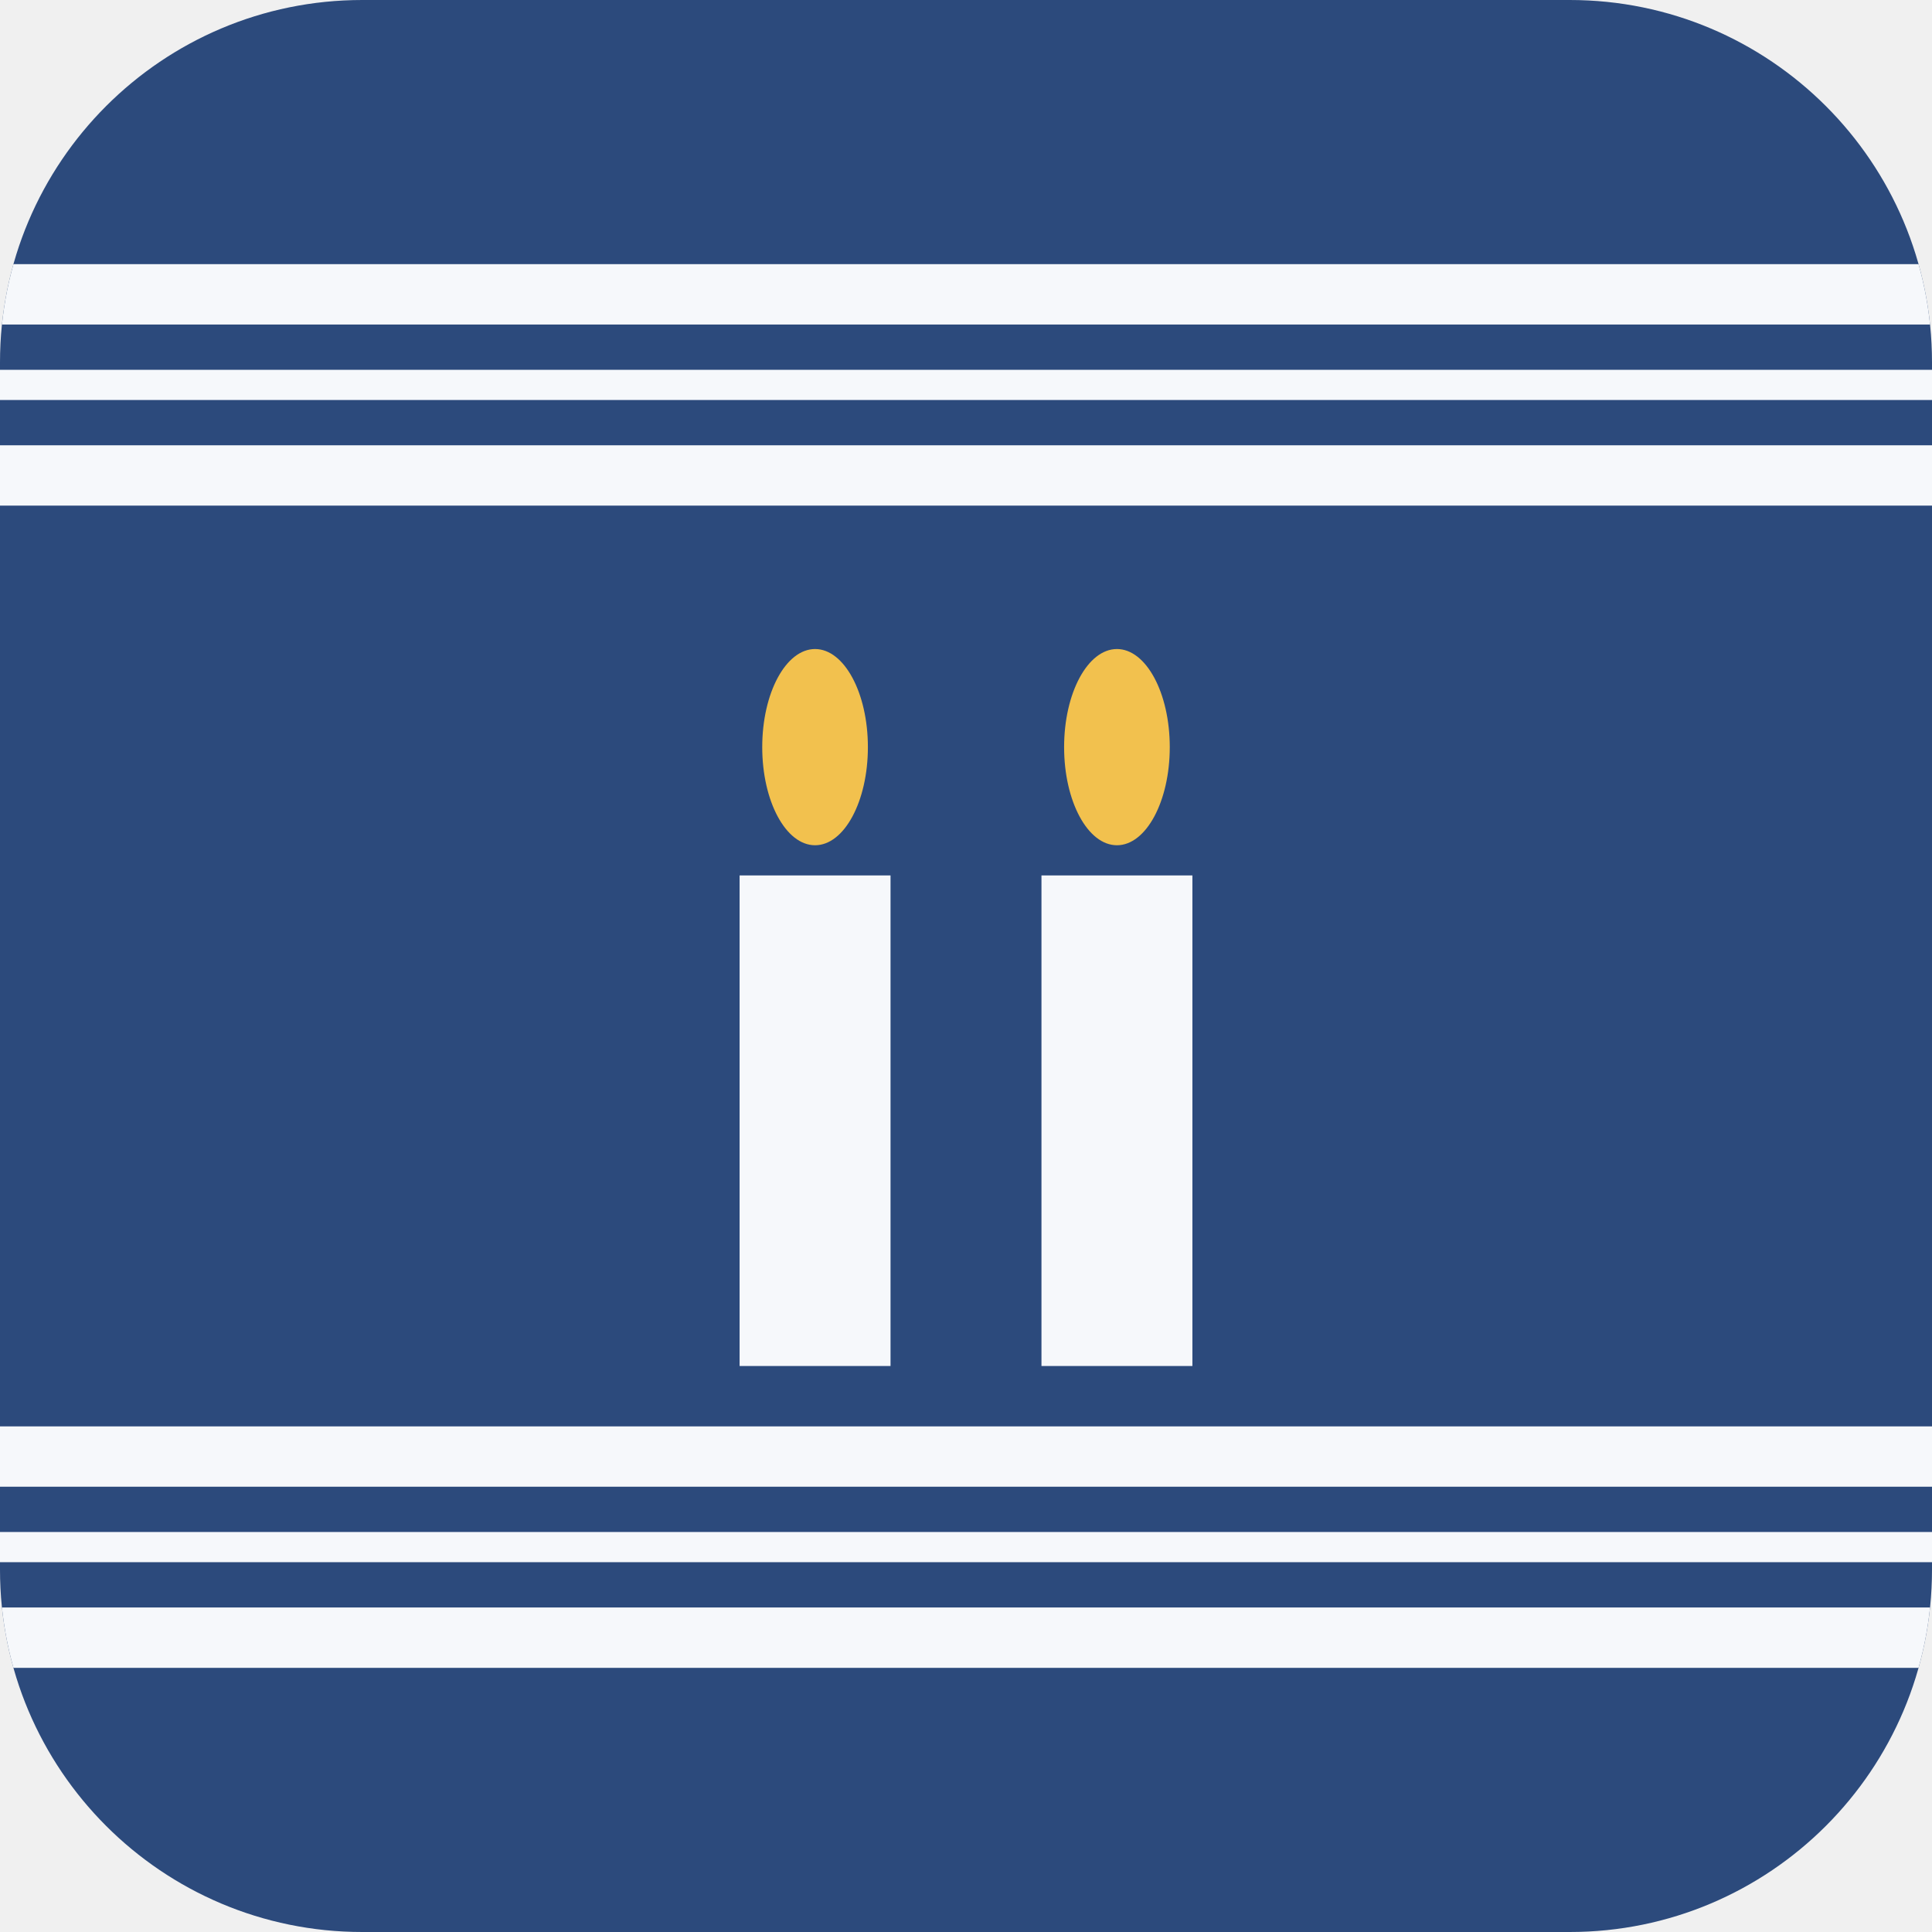
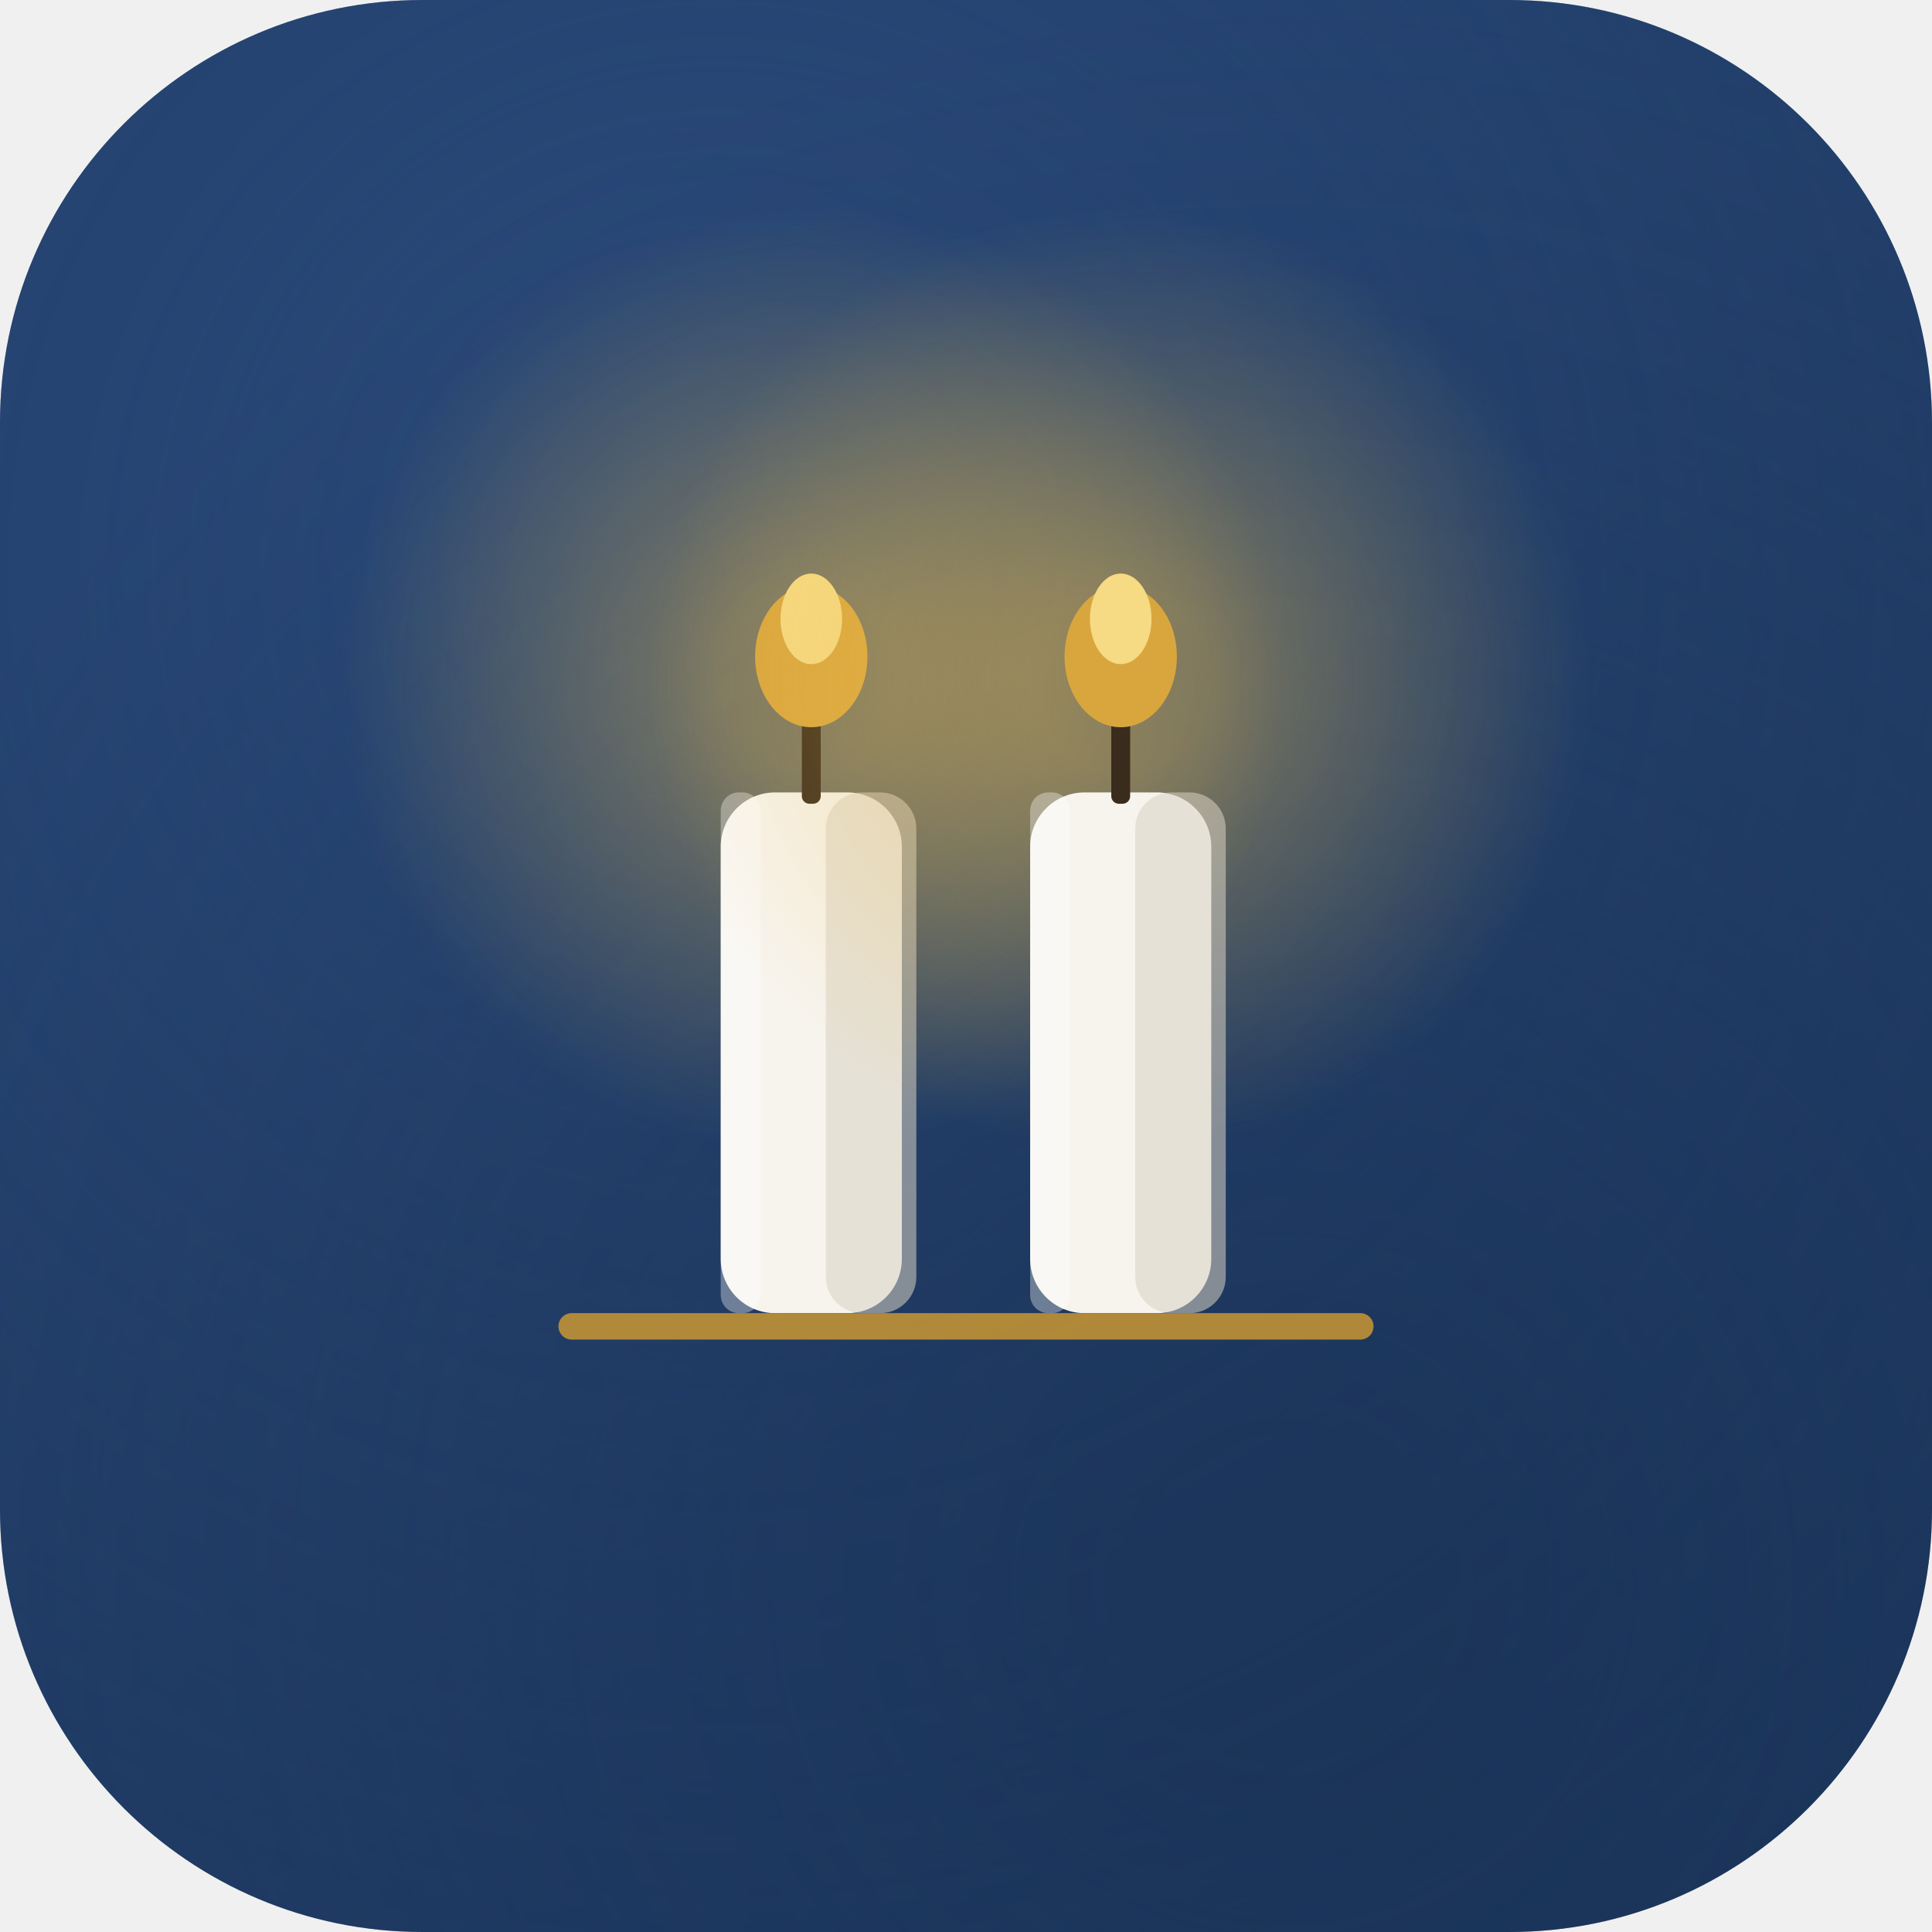
- <svg xmlns="http://www.w3.org/2000/svg" width="1024" height="1024" viewBox="0 0 512 512">
-   <rect width="512" height="512" rx="96" fill="#2c4a7c" />
+ <svg xmlns="http://www.w3.org/2000/svg" viewBox="0 0 512 512">
  <clipPath id="c">
-     <rect width="512" height="512" rx="96" />
+     <rect width="512" height="512" rx="112" />
  </clipPath>
  <g clip-path="url(#c)">
-     <rect x="0" y="70" width="512" height="16" fill="#f6f8fb" />
-     <rect x="0" y="98" width="512" height="8" fill="#f6f8fb" />
-     <rect x="0" y="118" width="512" height="16" fill="#f6f8fb" />
-     <rect x="0" y="378" width="512" height="16" fill="#f6f8fb" />
-     <rect x="0" y="406" width="512" height="8" fill="#f6f8fb" />
-     <rect x="0" y="426" width="512" height="16" fill="#f6f8fb" />
-     <rect x="196" y="232" width="40" height="130" fill="#f6f8fb" />
-     <rect x="276" y="232" width="40" height="130" fill="#f6f8fb" />
-     <ellipse cx="216" cy="198" rx="14" ry="26" fill="#f2c14e" />
-     <ellipse cx="296" cy="198" rx="14" ry="26" fill="#f2c14e" />
+     <rect x="0" y="0" width="512" height="512" fill="#1e3a63" fill-opacity="1" />
+     <radialGradient id="g190_150" cx="190" cy="150" r="460" gradientUnits="userSpaceOnUse">
+       <stop offset="0.087" stop-color="#35588f" stop-opacity="0.5" />
+       <stop offset="1" stop-color="#35588f" stop-opacity="0" />
+     </radialGradient>
+     <circle cx="190" cy="150" r="460" fill="url(#g190_150)" />
+     <radialGradient id="g340_420" cx="340" cy="420" r="420" gradientUnits="userSpaceOnUse">
+       <stop offset="0.095" stop-color="#142846" stop-opacity="0.45" />
+       <stop offset="1" stop-color="#142846" stop-opacity="0" />
+     </radialGradient>
+     <circle cx="340" cy="420" r="420" fill="url(#g340_420)" />
+     <radialGradient id="g215_180" cx="215" cy="180" r="124.8" gradientUnits="userSpaceOnUse">
+       <stop offset="0.192" stop-color="#f2c14e" stop-opacity="0.4" />
+       <stop offset="1" stop-color="#f2c14e" stop-opacity="0" />
+     </radialGradient>
+     <circle cx="215" cy="180" r="124.8" fill="url(#g215_180)" />
+     <rect x="191" y="210" width="48" height="138" rx="14.4" fill="#f7f4ee" fill-opacity="1" />
+     <rect x="218.84" y="210" width="24" height="138" rx="9.6" fill="#d9d2c2" fill-opacity="0.55" />
+     <rect x="191" y="210" width="10.56" height="138" rx="4.8" fill="#ffffff" fill-opacity="0.35" />
+     <rect x="212.5" y="190" width="5" height="23" rx="2" fill="#3a2c1c" fill-opacity="1" />
+     <ellipse cx="215" cy="174" rx="14.88" ry="18.72" fill="#d9a63e" fill-opacity="1" />
+     <ellipse cx="215" cy="164" rx="8.16" ry="12" fill="#f6da84" fill-opacity="1" />
+     <radialGradient id="g297_180" cx="297" cy="180" r="124.8" gradientUnits="userSpaceOnUse">
+       <stop offset="0.192" stop-color="#f2c14e" stop-opacity="0.4" />
+       <stop offset="1" stop-color="#f2c14e" stop-opacity="0" />
+     </radialGradient>
+     <circle cx="297" cy="180" r="124.8" fill="url(#g297_180)" />
+     <rect x="273" y="210" width="48" height="138" rx="14.4" fill="#f7f4ee" fill-opacity="1" />
+     <rect x="300.84" y="210" width="24" height="138" rx="9.6" fill="#d9d2c2" fill-opacity="0.55" />
+     <rect x="273" y="210" width="10.56" height="138" rx="4.8" fill="#ffffff" fill-opacity="0.35" />
+     <rect x="294.5" y="190" width="5" height="23" rx="2" fill="#3a2c1c" fill-opacity="1" />
+     <ellipse cx="297" cy="174" rx="14.88" ry="18.72" fill="#d9a63e" fill-opacity="1" />
+     <ellipse cx="297" cy="164" rx="8.16" ry="12" fill="#f6da84" fill-opacity="1" />
+     <rect x="148" y="348" width="216" height="7" rx="3.5" fill="#d9a63e" fill-opacity="0.9" />
+     <rect x="148" y="348" width="216" height="7" rx="3.5" fill="#000000" fill-opacity="0.12" />
  </g>
</svg>
